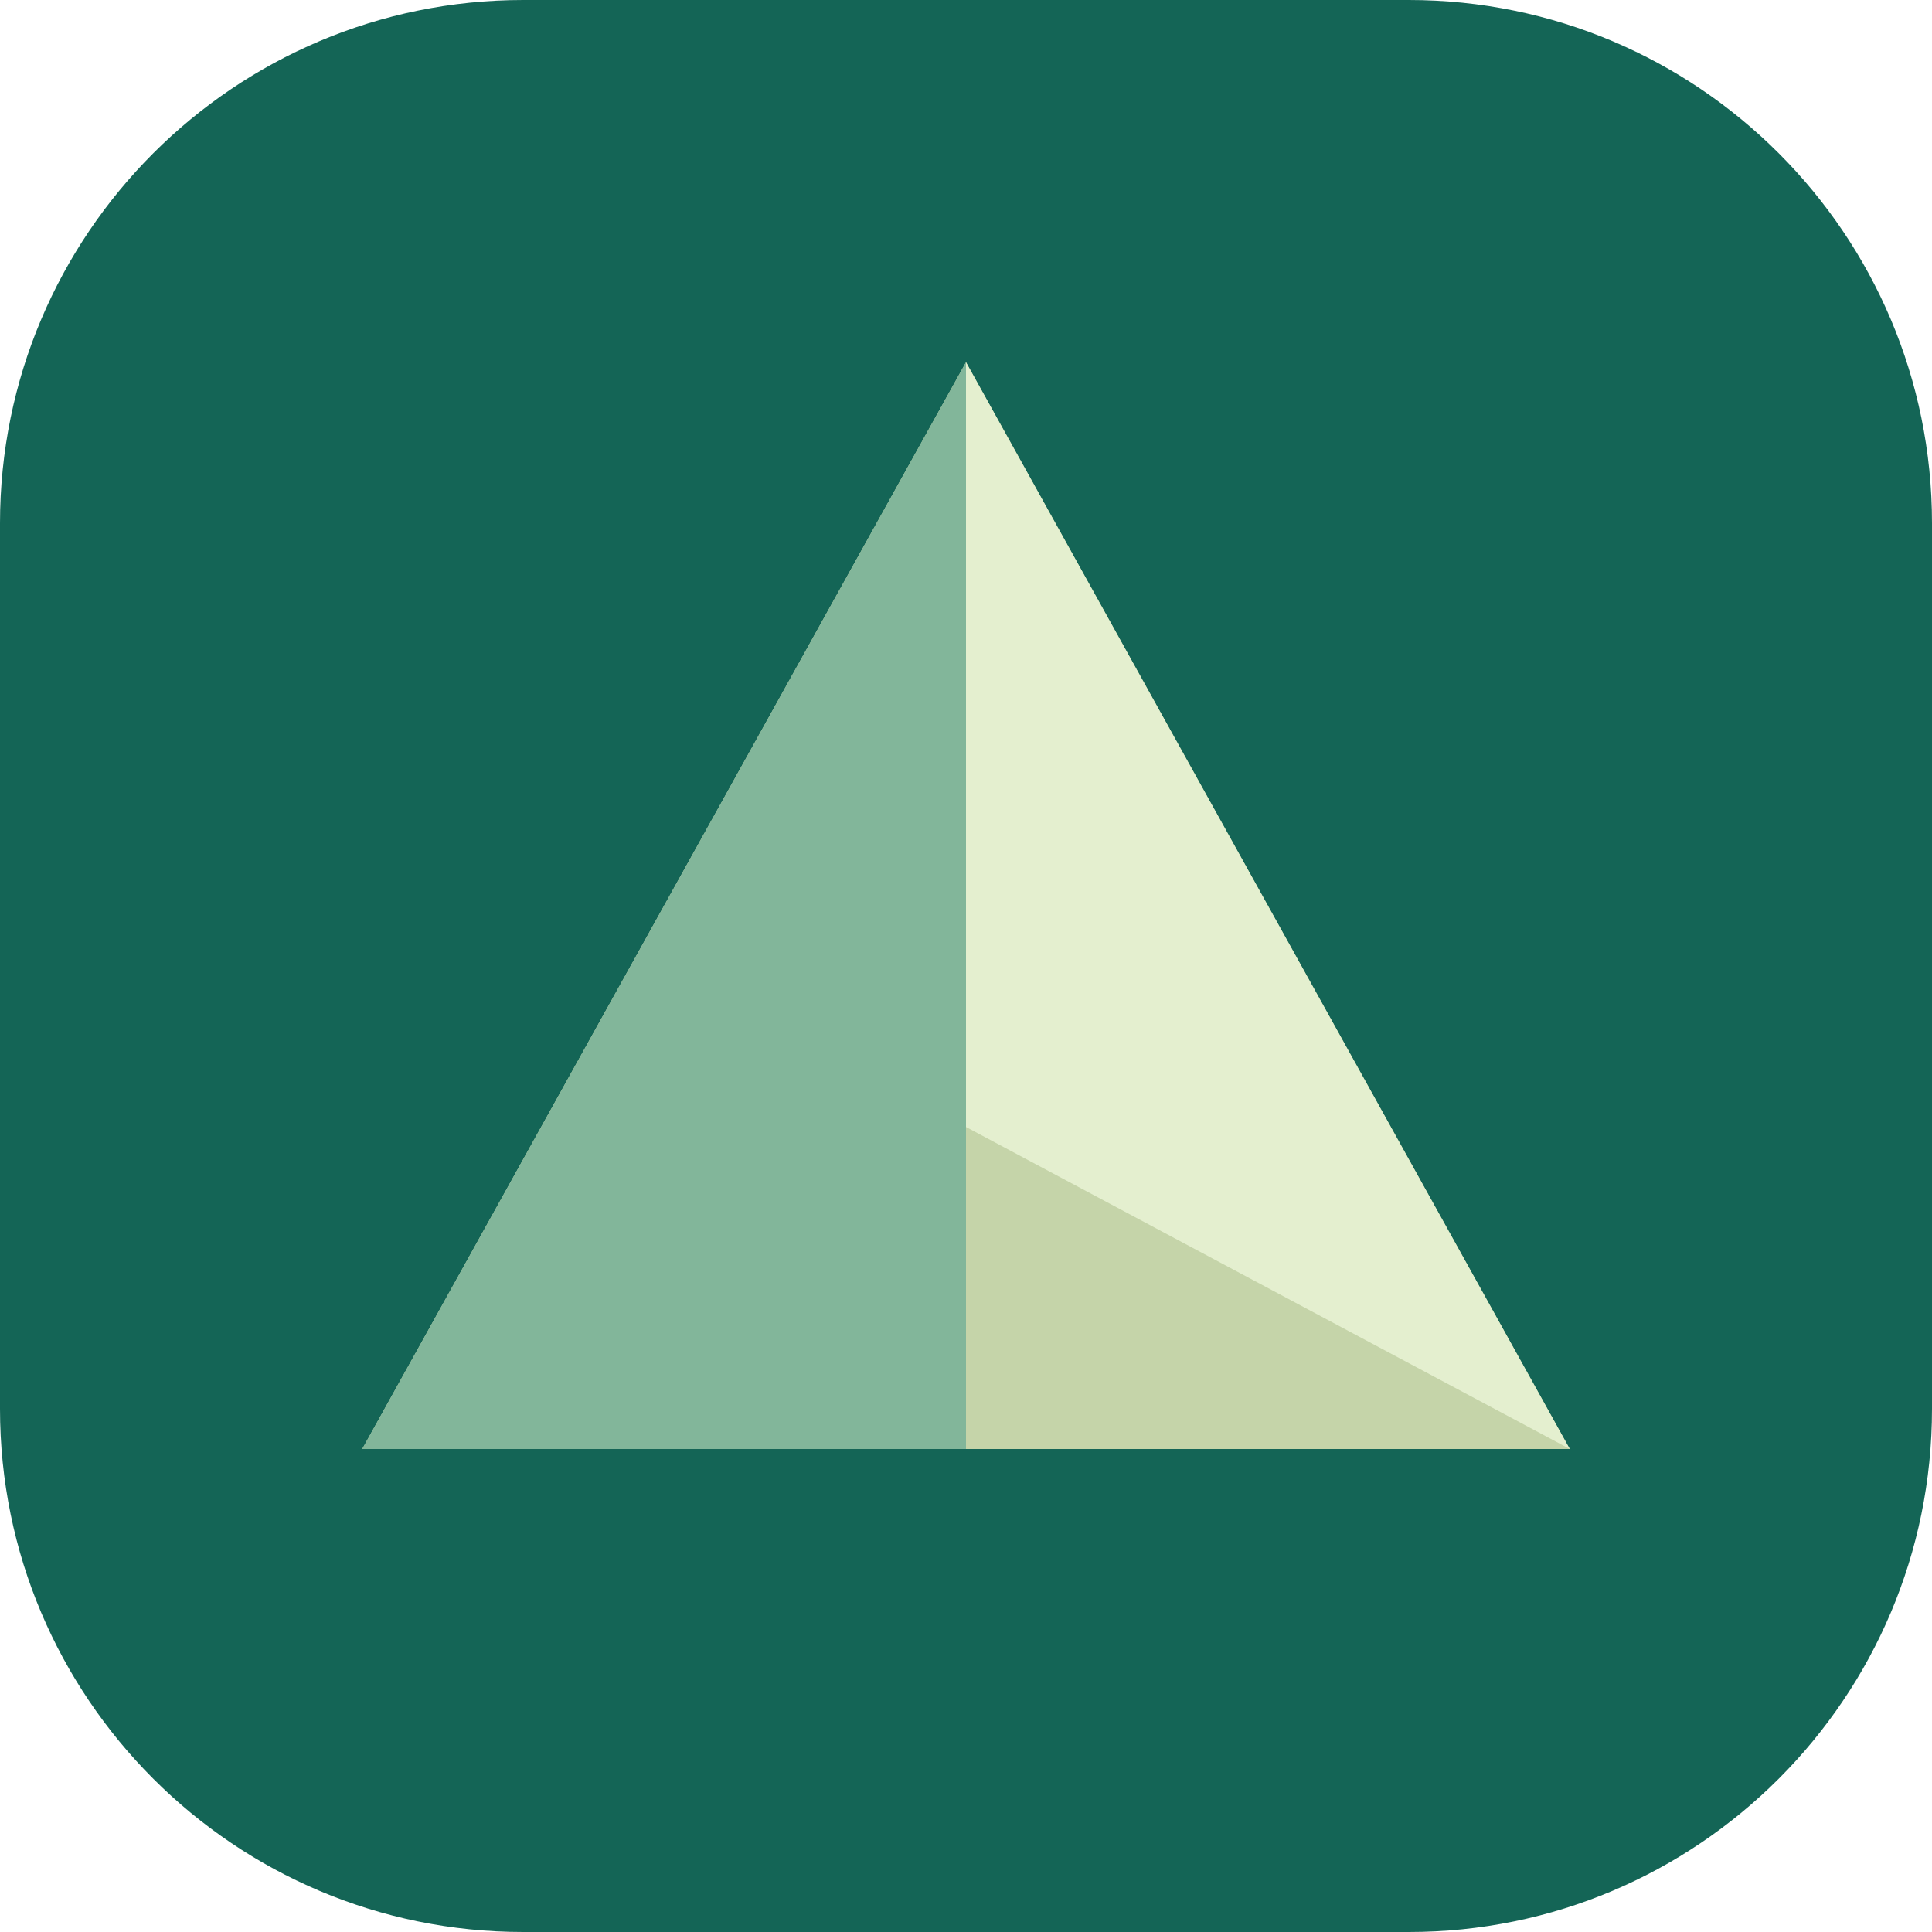
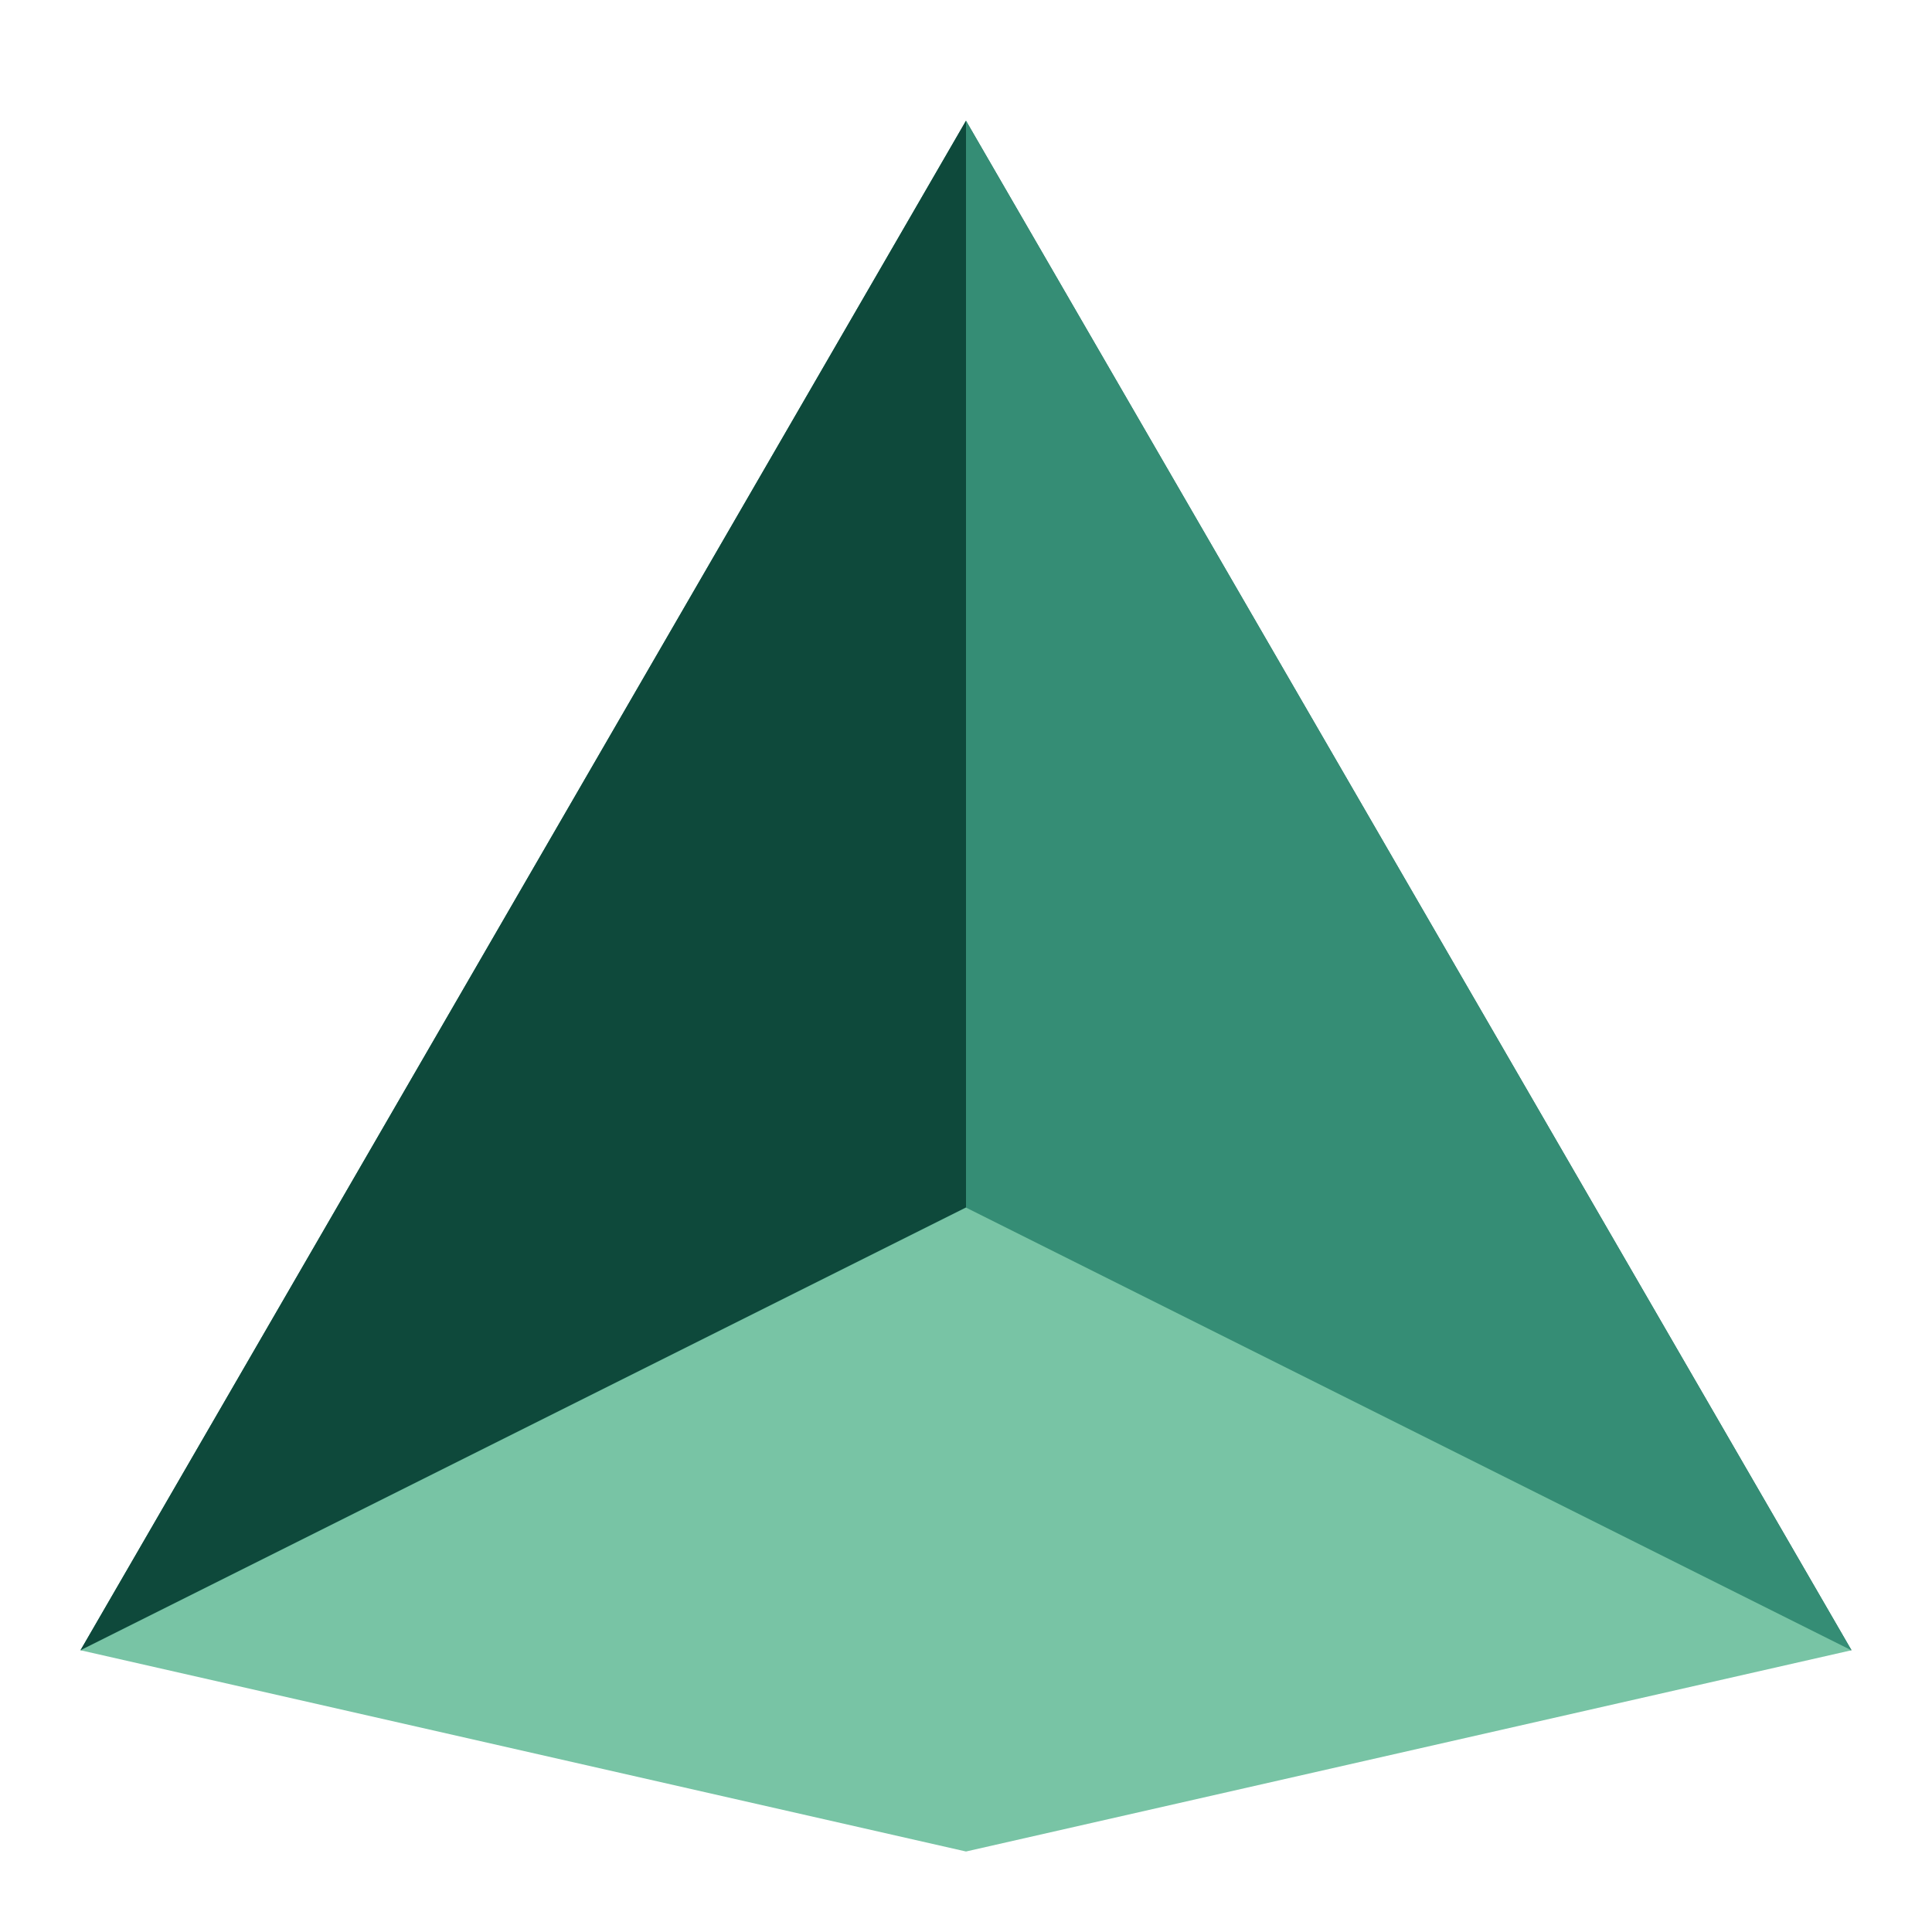
<svg xmlns="http://www.w3.org/2000/svg" viewBox="0 0 48 48">
-   <rect width="48" height="48" rx="13" fill="#146556" />
-   <path d="M24 9 39 36H9Z" fill="#c5d4a9" />
-   <path d="M24 9v27H9Z" fill="#82b69a" />
-   <path d="m24 9 15 27-15-8Z" fill="#e4efcf" />
+   <path d="M24 3 46 41H2Z" fill="#176b58" />
+   <path d="M24 3 24 30 2 41Z" fill="#0e493b" />
+   <path d="M24 3 46 41 24 30Z" fill="#358d75" />
+   <path d="M2 41 24 30 46 41 24 46Z" fill="#78c4a5" />
</svg>
